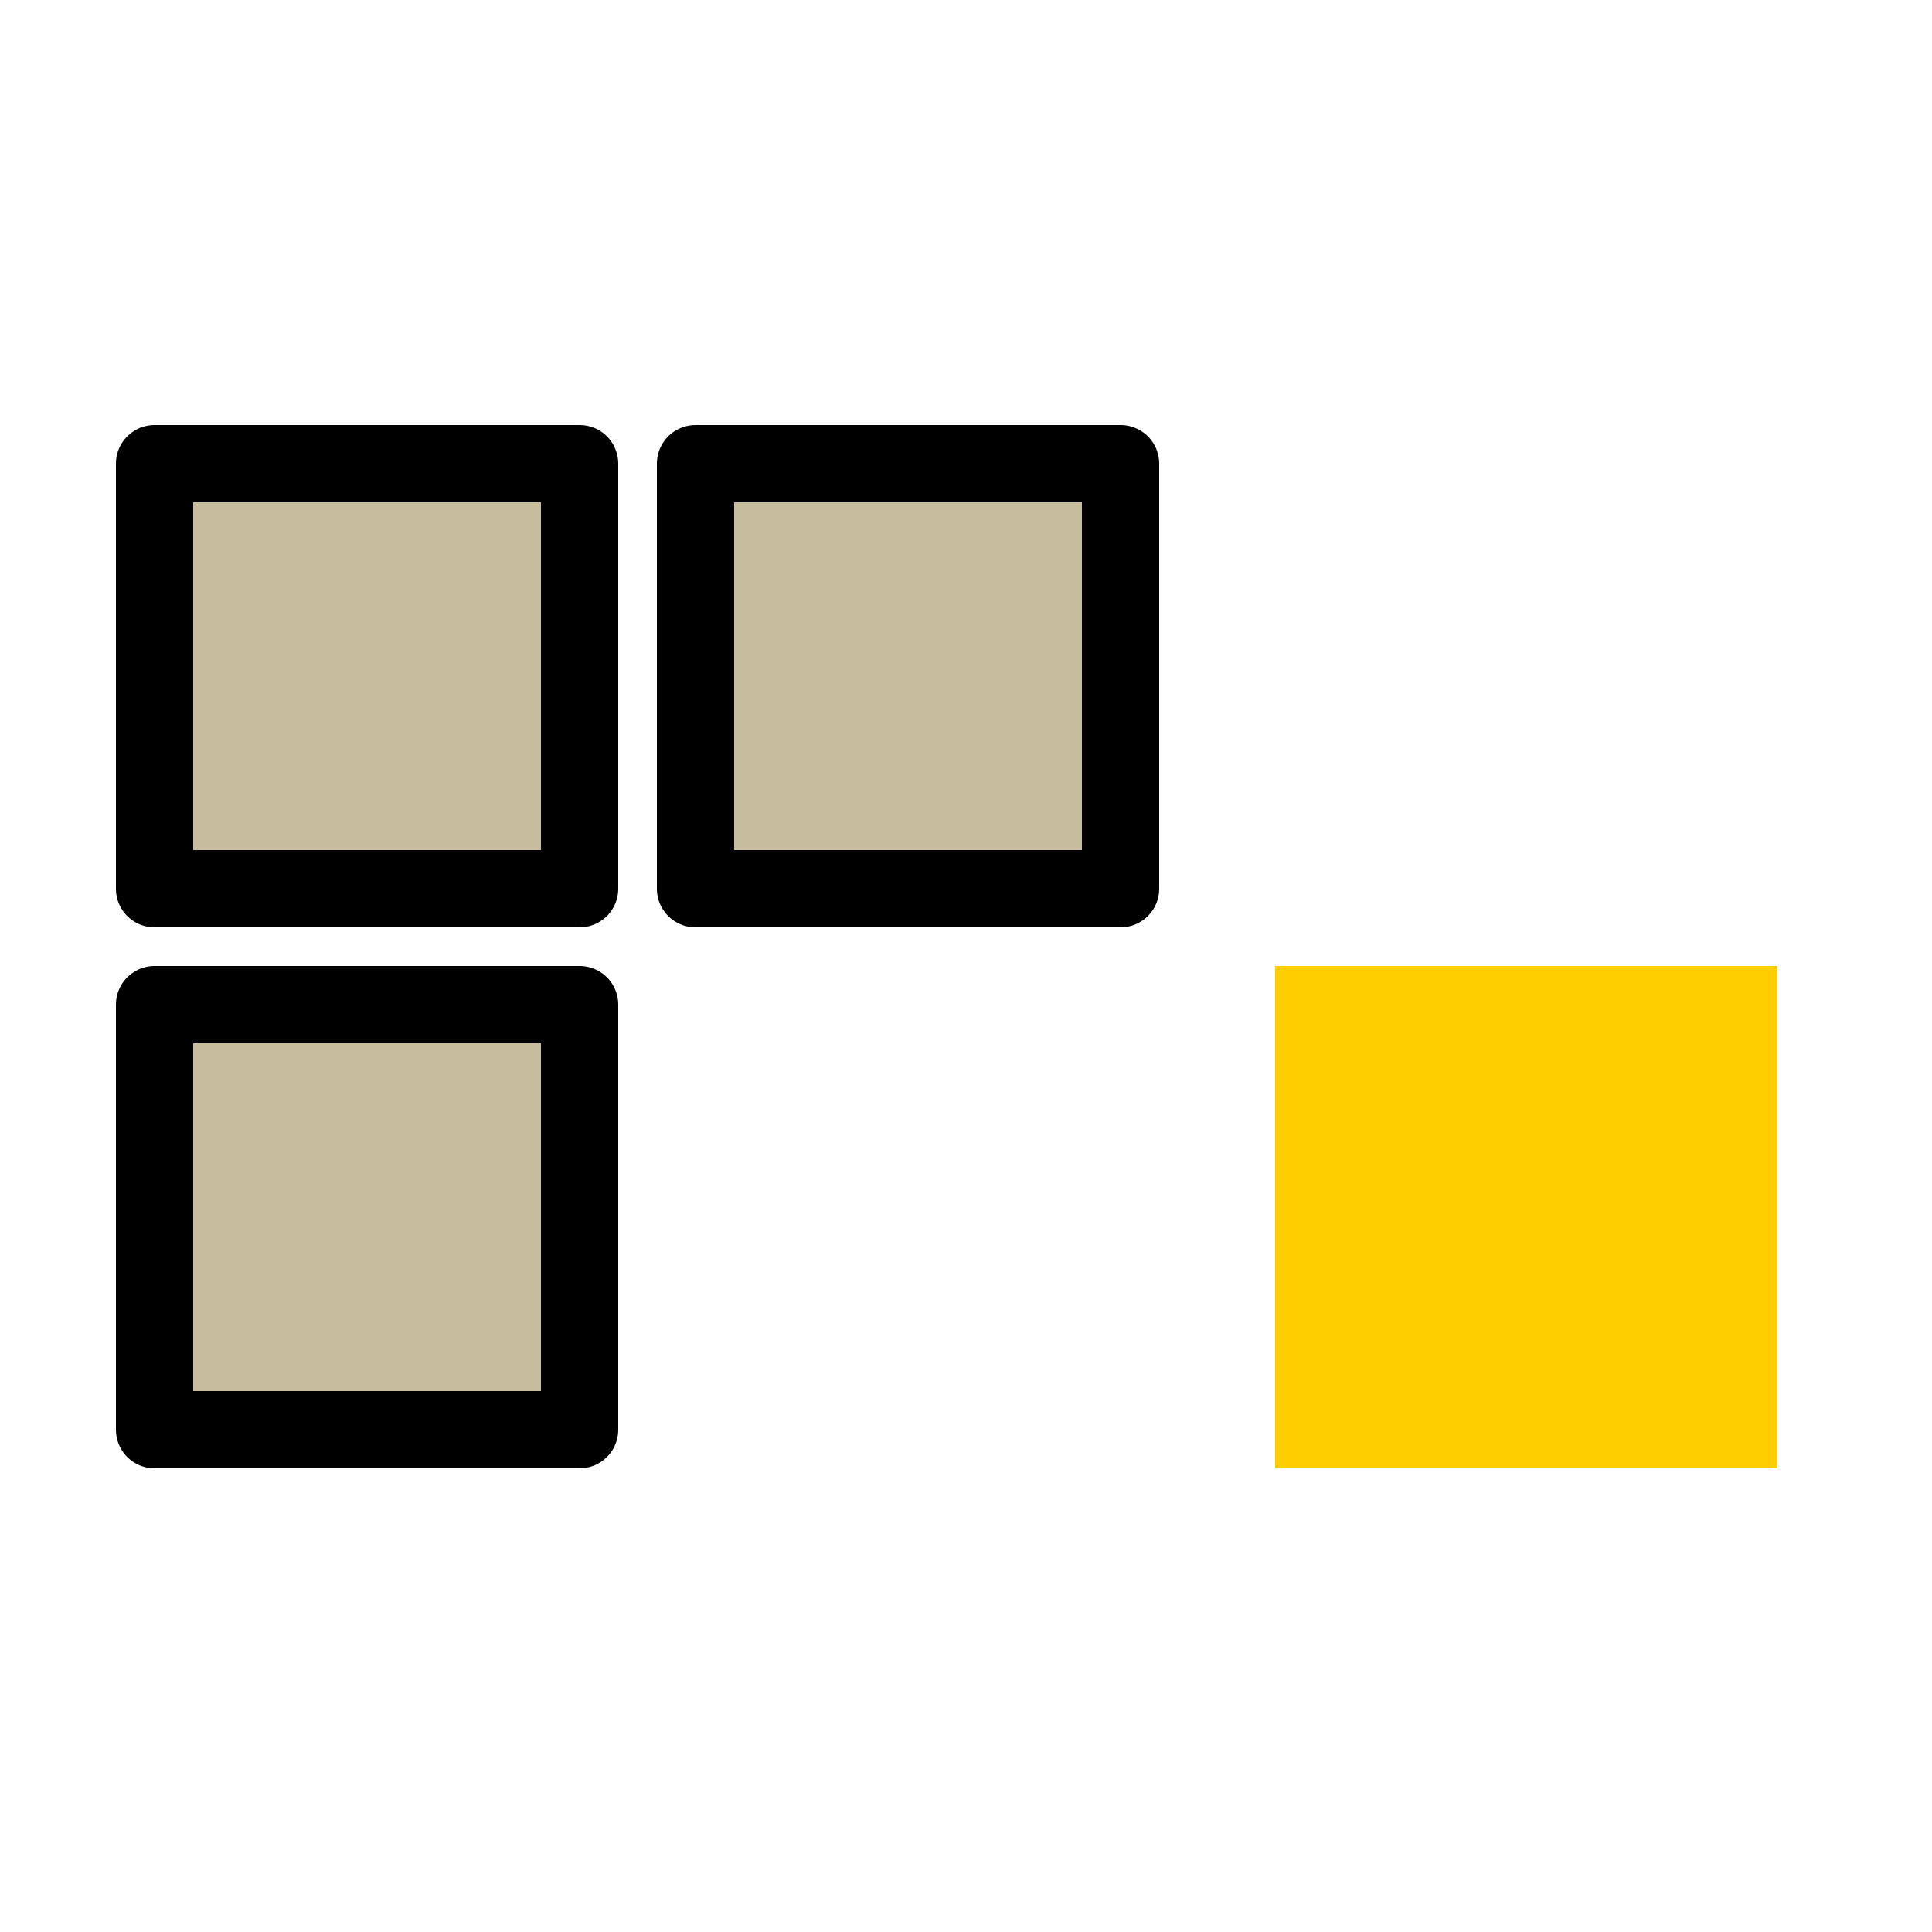
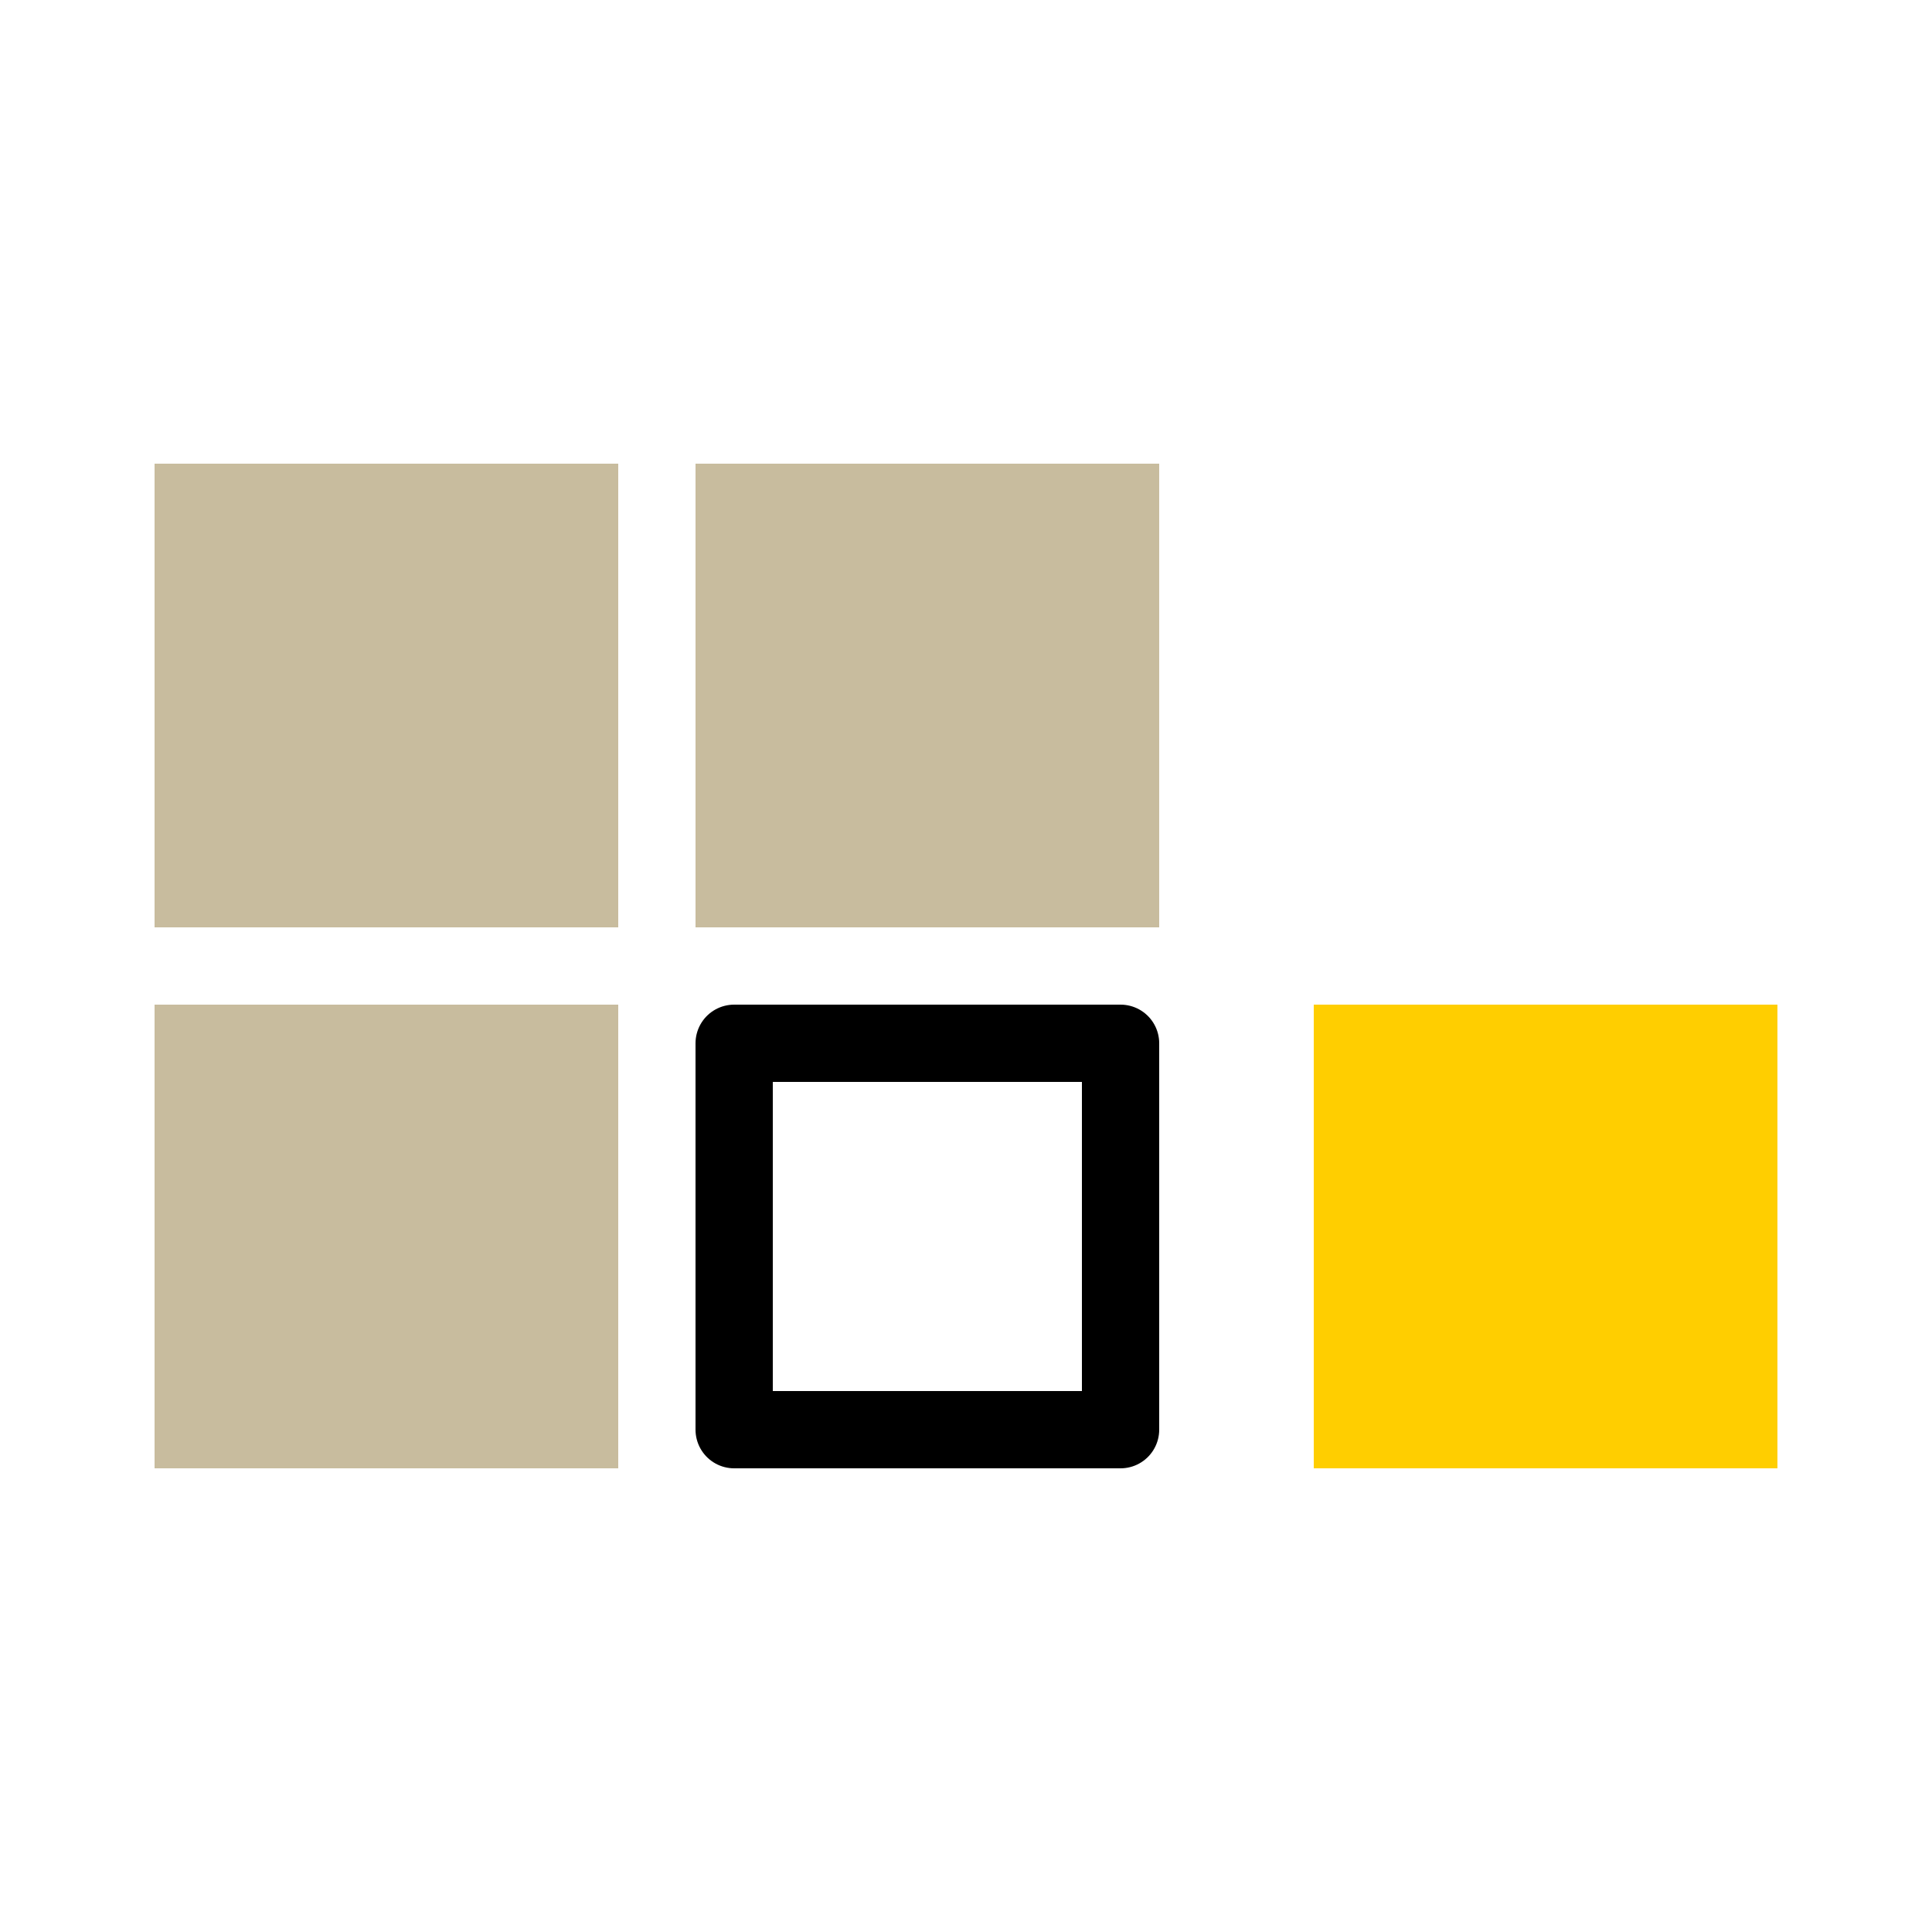
<svg xmlns="http://www.w3.org/2000/svg" viewBox="0 0 400 400" role="img" fill="none" stroke="currentColor" stroke-width="16" stroke-linecap="square" stroke-linejoin="round">
-   <rect x="32" y="96" width="88" height="88" fill="#C8BC9E" />
-   <rect x="144" y="96" width="88" height="88" fill="#C8BC9E" />
-   <rect x="32" y="208" width="88" height="88" fill="#C8BC9E" />
-   <rect x="264" y="200" width="104" height="104" fill="#FFCE00" stroke="none" />
+   <rect x="32" y="96" width="96" height="96" fill="#C8BC9E" stroke="none" />
+   <rect x="144" y="96" width="96" height="96" fill="#C8BC9E" stroke="none" />
+   <rect x="32" y="208" width="96" height="96" fill="#C8BC9E" stroke="none" />
+   <rect x="152" y="216" width="80" height="80" />
+   <rect x="272" y="208" width="96" height="96" fill="#FFCE00" stroke="none" />
</svg>
